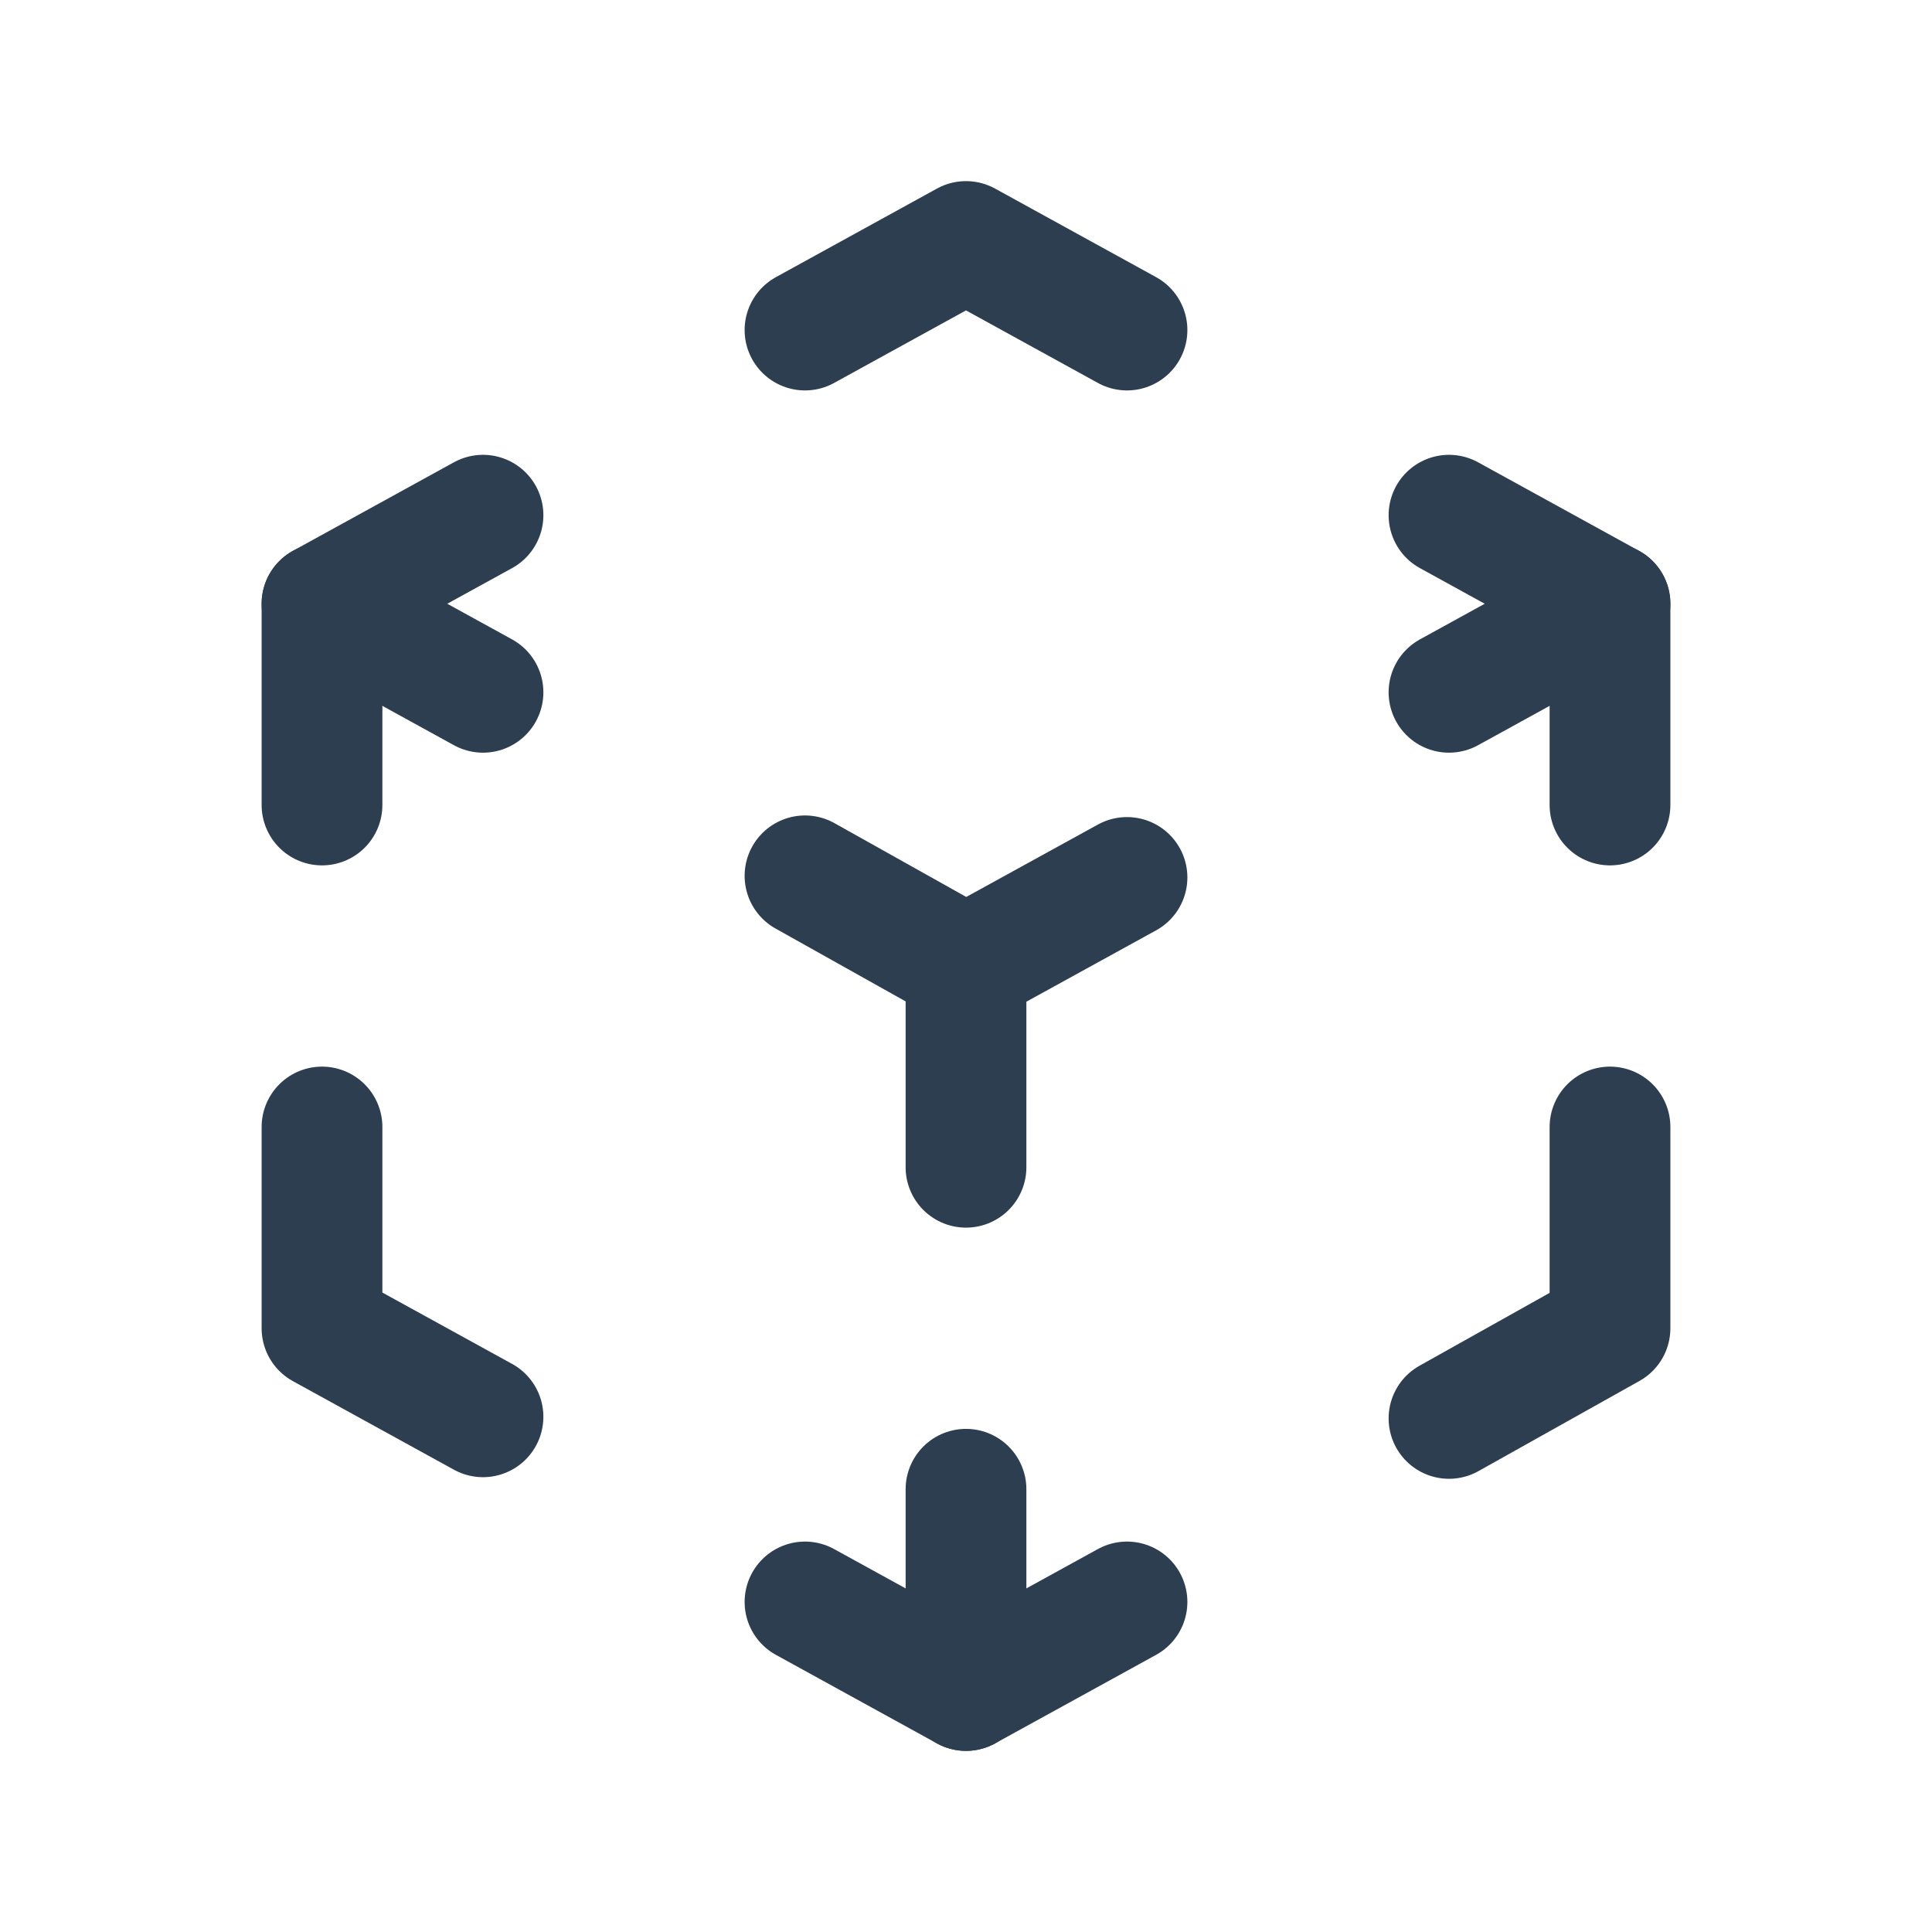
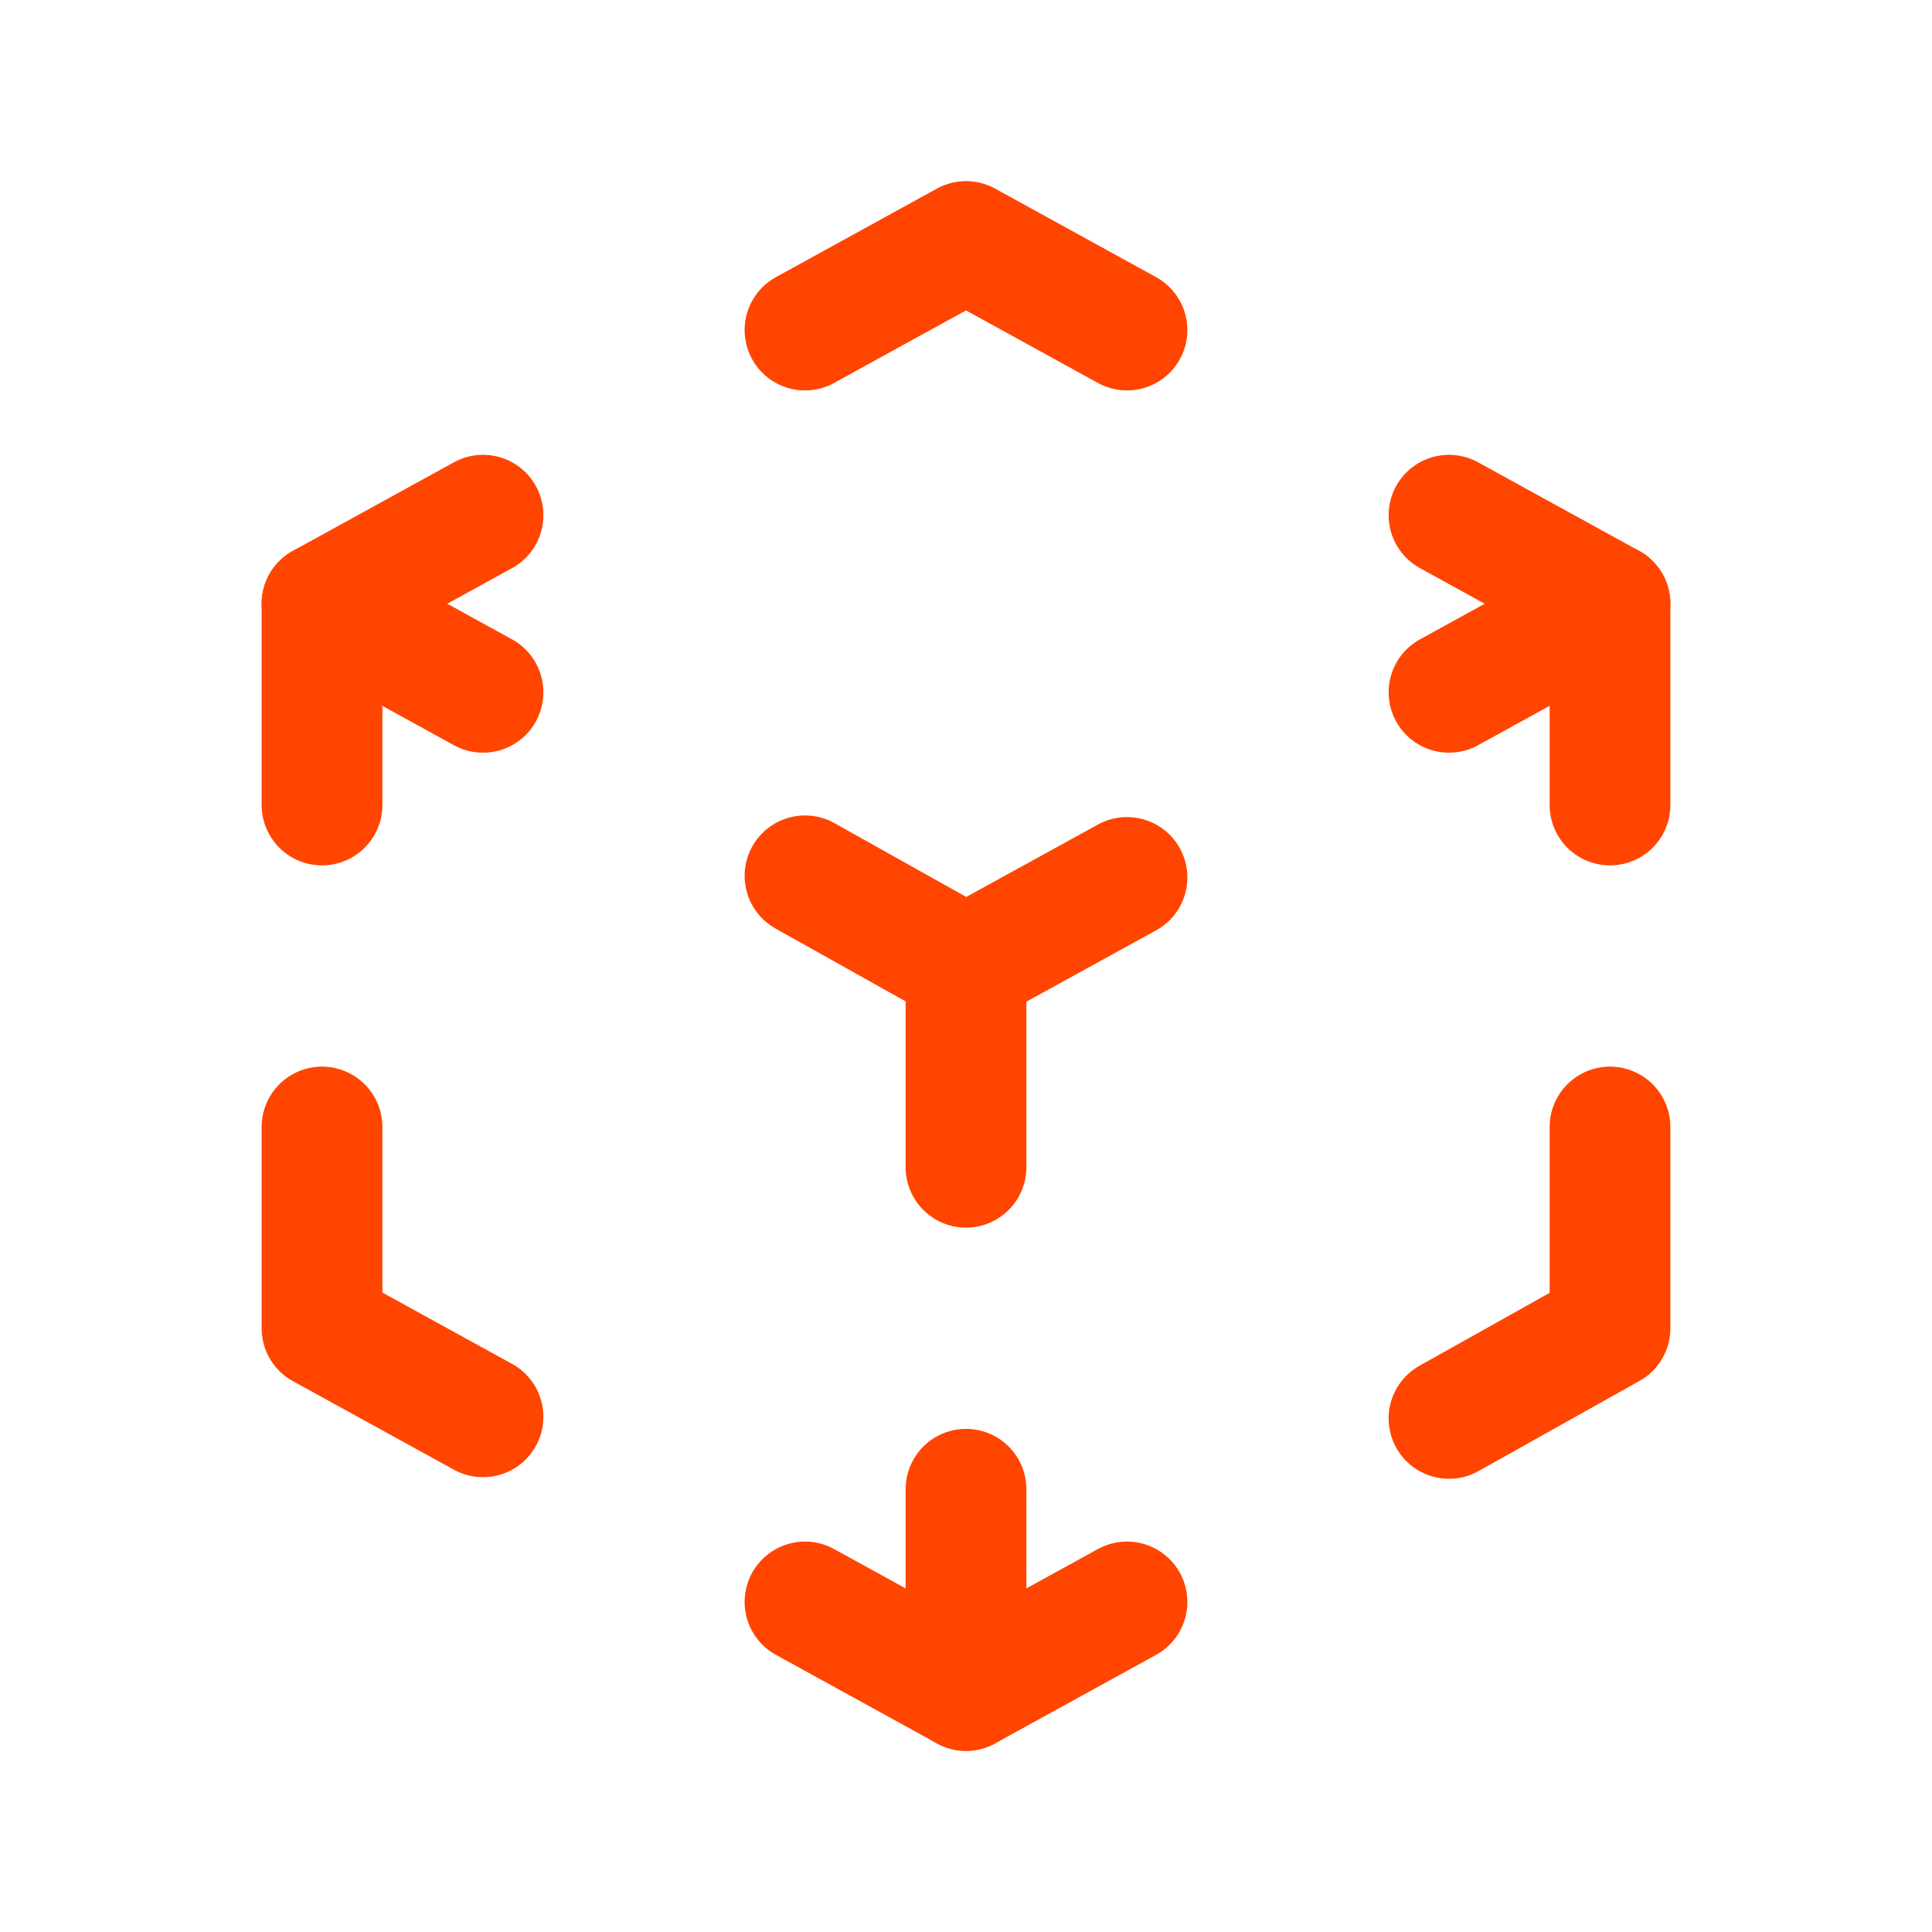
- <svg xmlns="http://www.w3.org/2000/svg" class="icon icon-tabler icon-tabler-3d-cube-sphere" width="44" height="44" viewBox="0 0 24 24" stroke-width="1.5" stroke="#2c3e50" fill="none" stroke-linecap="round" stroke-linejoin="round">
+ <svg xmlns="http://www.w3.org/2000/svg" class="icon icon-tabler icon-tabler-3d-cube-sphere" width="44" height="44" viewBox="0 0 24 24" stroke-width="1.5" stroke="#ff4500" fill="none" stroke-linecap="round" stroke-linejoin="round">
  <path stroke="none" d="M0 0h24v24H0z" fill="none" />
  <path d="M6 17.6l-2 -1.1v-2.5" />
  <path d="M4 10v-2.5l2 -1.1" />
  <path d="M10 4.1l2 -1.1l2 1.1" />
  <path d="M18 6.4l2 1.1v2.5" />
  <path d="M20 14v2.5l-2 1.12" />
  <path d="M14 19.9l-2 1.1l-2 -1.1" />
  <line x1="12" y1="12" x2="14" y2="10.9" />
  <line x1="18" y1="8.6" x2="20" y2="7.5" />
  <line x1="12" y1="12" x2="12" y2="14.5" />
  <line x1="12" y1="18.5" x2="12" y2="21" />
  <path d="M12 12l-2 -1.12" />
  <line x1="6" y1="8.6" x2="4" y2="7.5" />
</svg>
